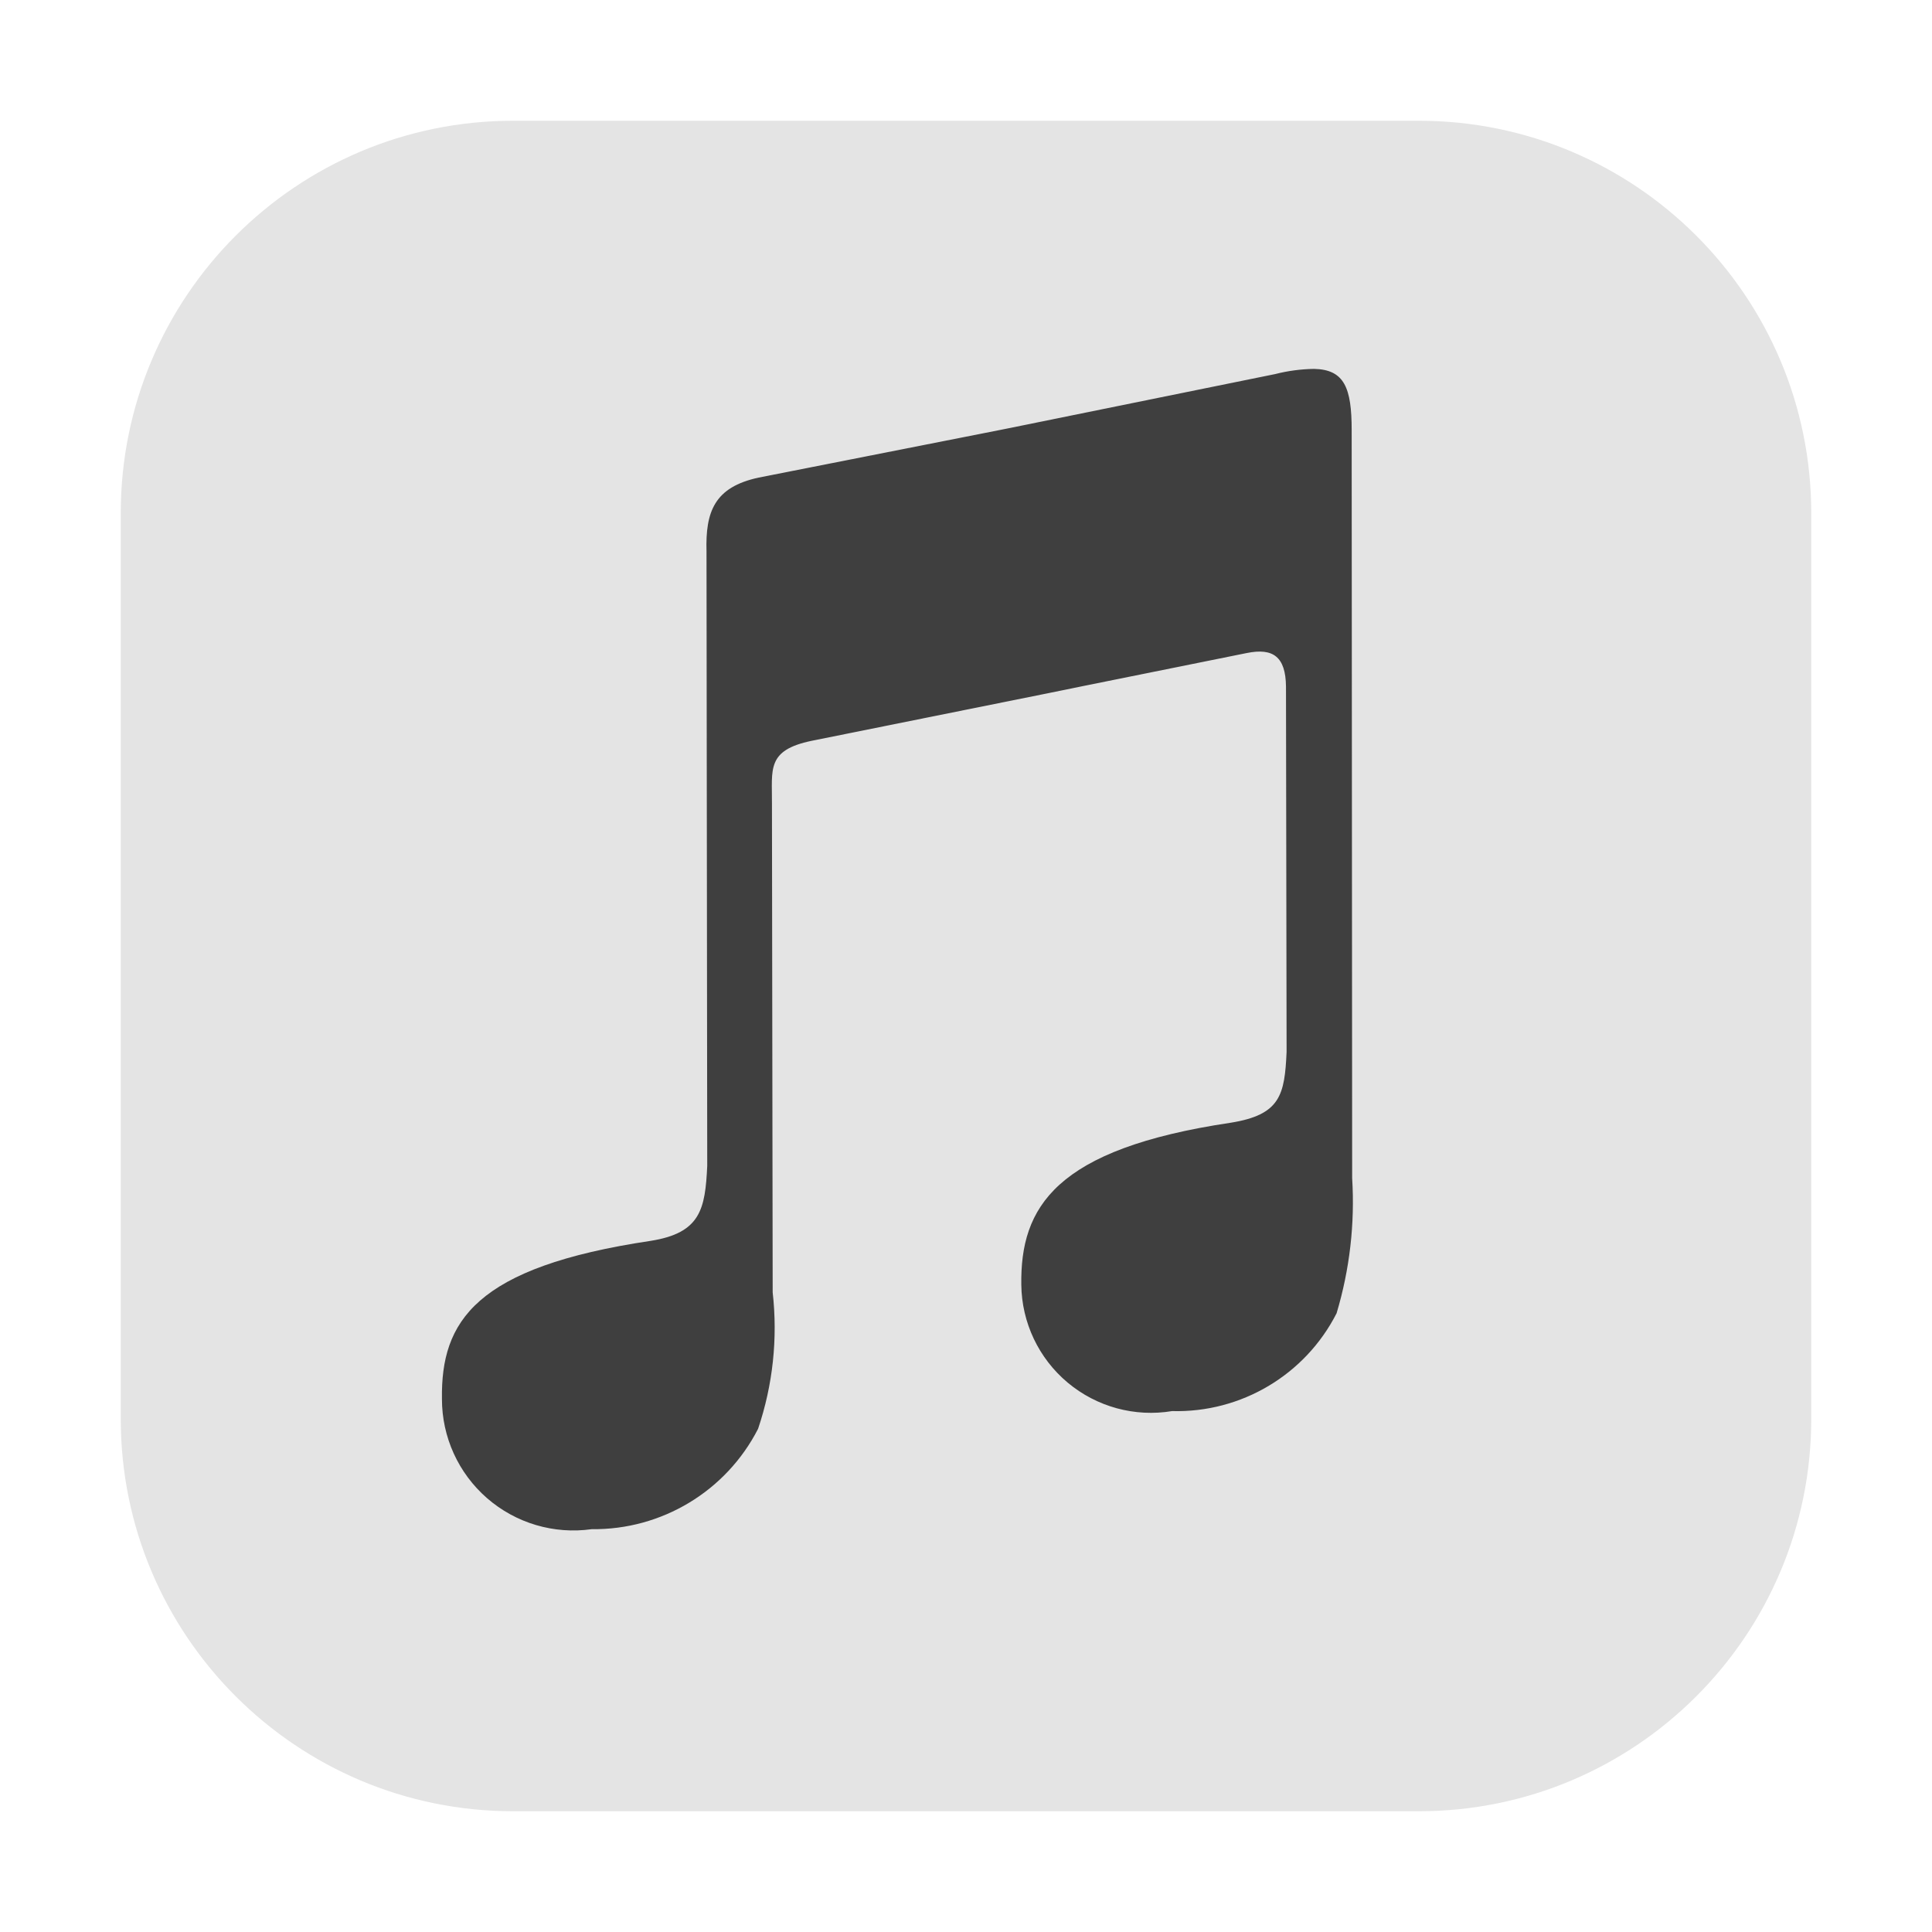
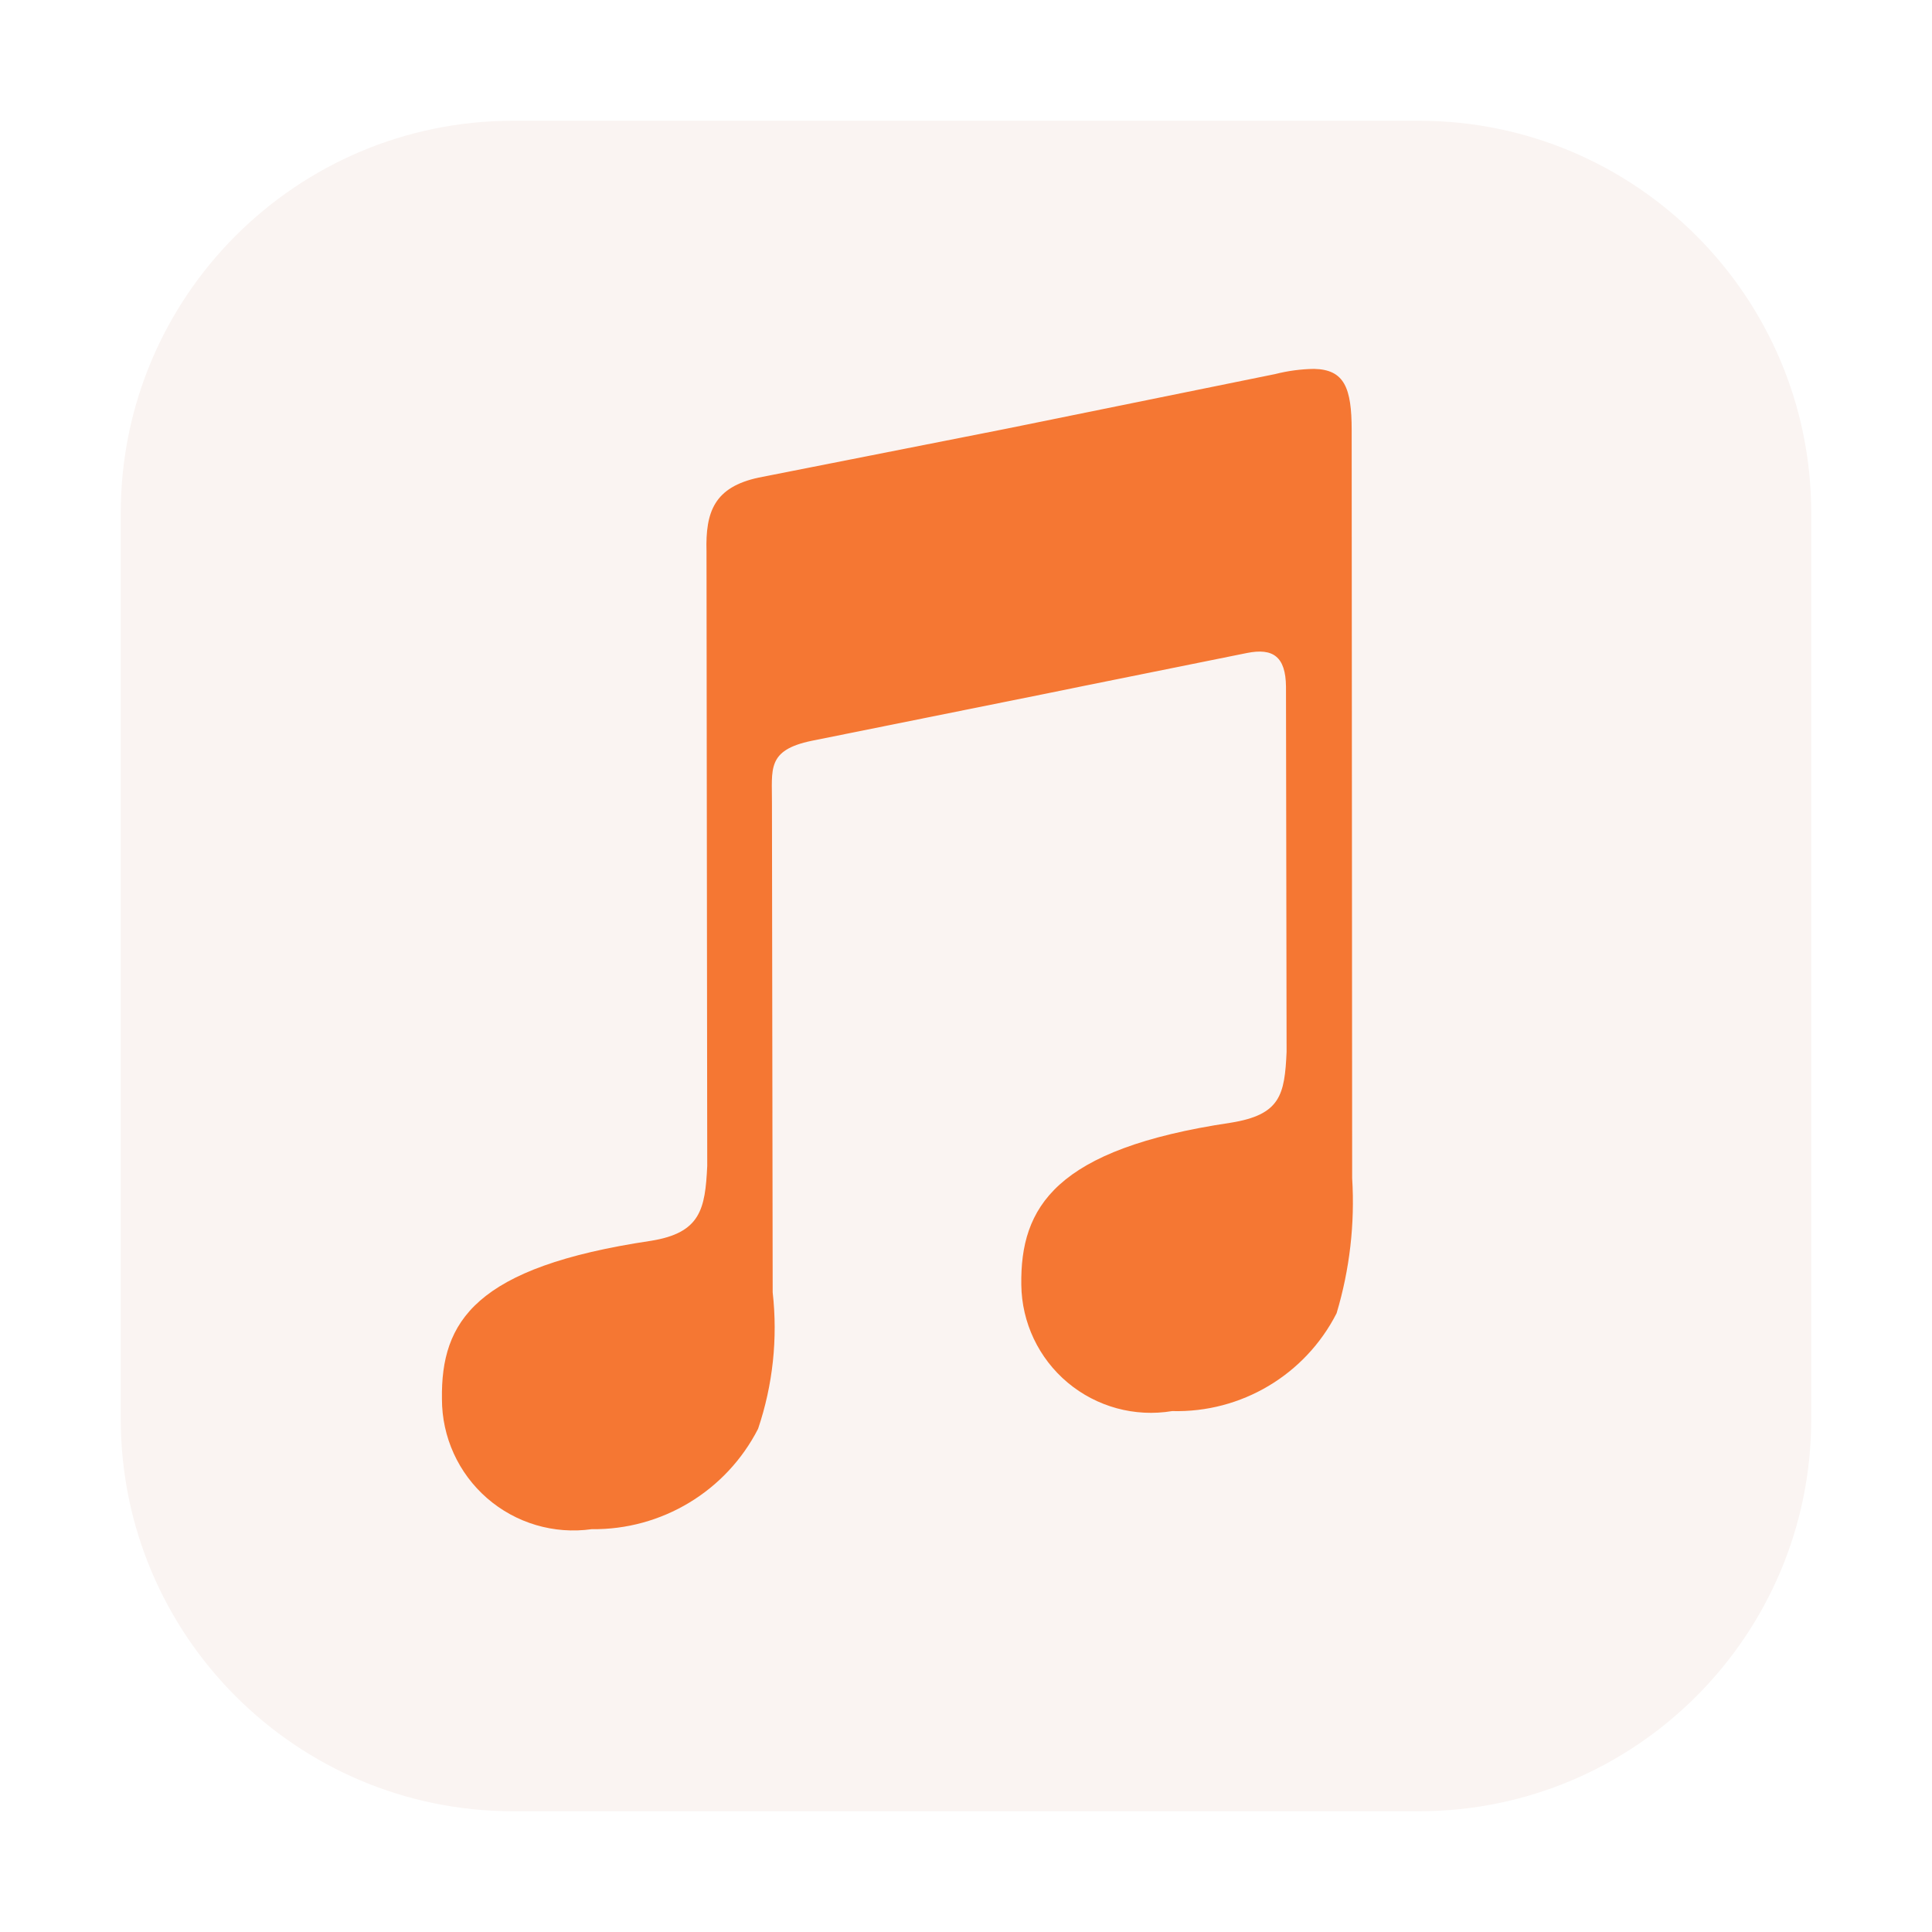
<svg xmlns="http://www.w3.org/2000/svg" height="16px" width="16px" id="svg61" viewBox="0 0 16 16">
  <defs>
-     <style>.cls-1{fill:#e4e4e4;}.cls-2{fill:#3f3f3f;}</style>
+     <style>.cls-1{fill:#faf4f2;}.cls-2{fill:#f57733;}</style>
  </defs>
  <g id="g1124">
    <rect class="cls-1" x="1" y="1" width="14" height="14" rx="3.25" />
    <path class="cls-2" d="M10.882,3.055c.253.005.312.159.312.508l.004,6.194a3.207,3.207,0,0,1-.129,1.119,1.484,1.484,0,0,1-1.362.81A1.073,1.073,0,0,1,8.458,10.64c-.009-.641.278-1.125,1.734-1.342.412-.066.447-.23.463-.587L10.65,5.685c-.003-.246-.106-.321-.324-.277l-1.343.271-.294.06-1.967.396c-.376.078-.327.236-.329.519L6.399,10.703a2.613,2.613,0,0,1-.121,1.13A1.527,1.527,0,0,1,4.9,12.664a1.088,1.088,0,0,1-1.24-1.079c-.009-.641.274-1.092,1.73-1.309.412-.066.45-.262.467-.62L5.851,4.566c-.009-.326.063-.532.433-.611l2.012-.397.05-.01L10.56,3.098a1.395,1.395,0,0,1,.322-.043Z" />
  </g>
</svg>
